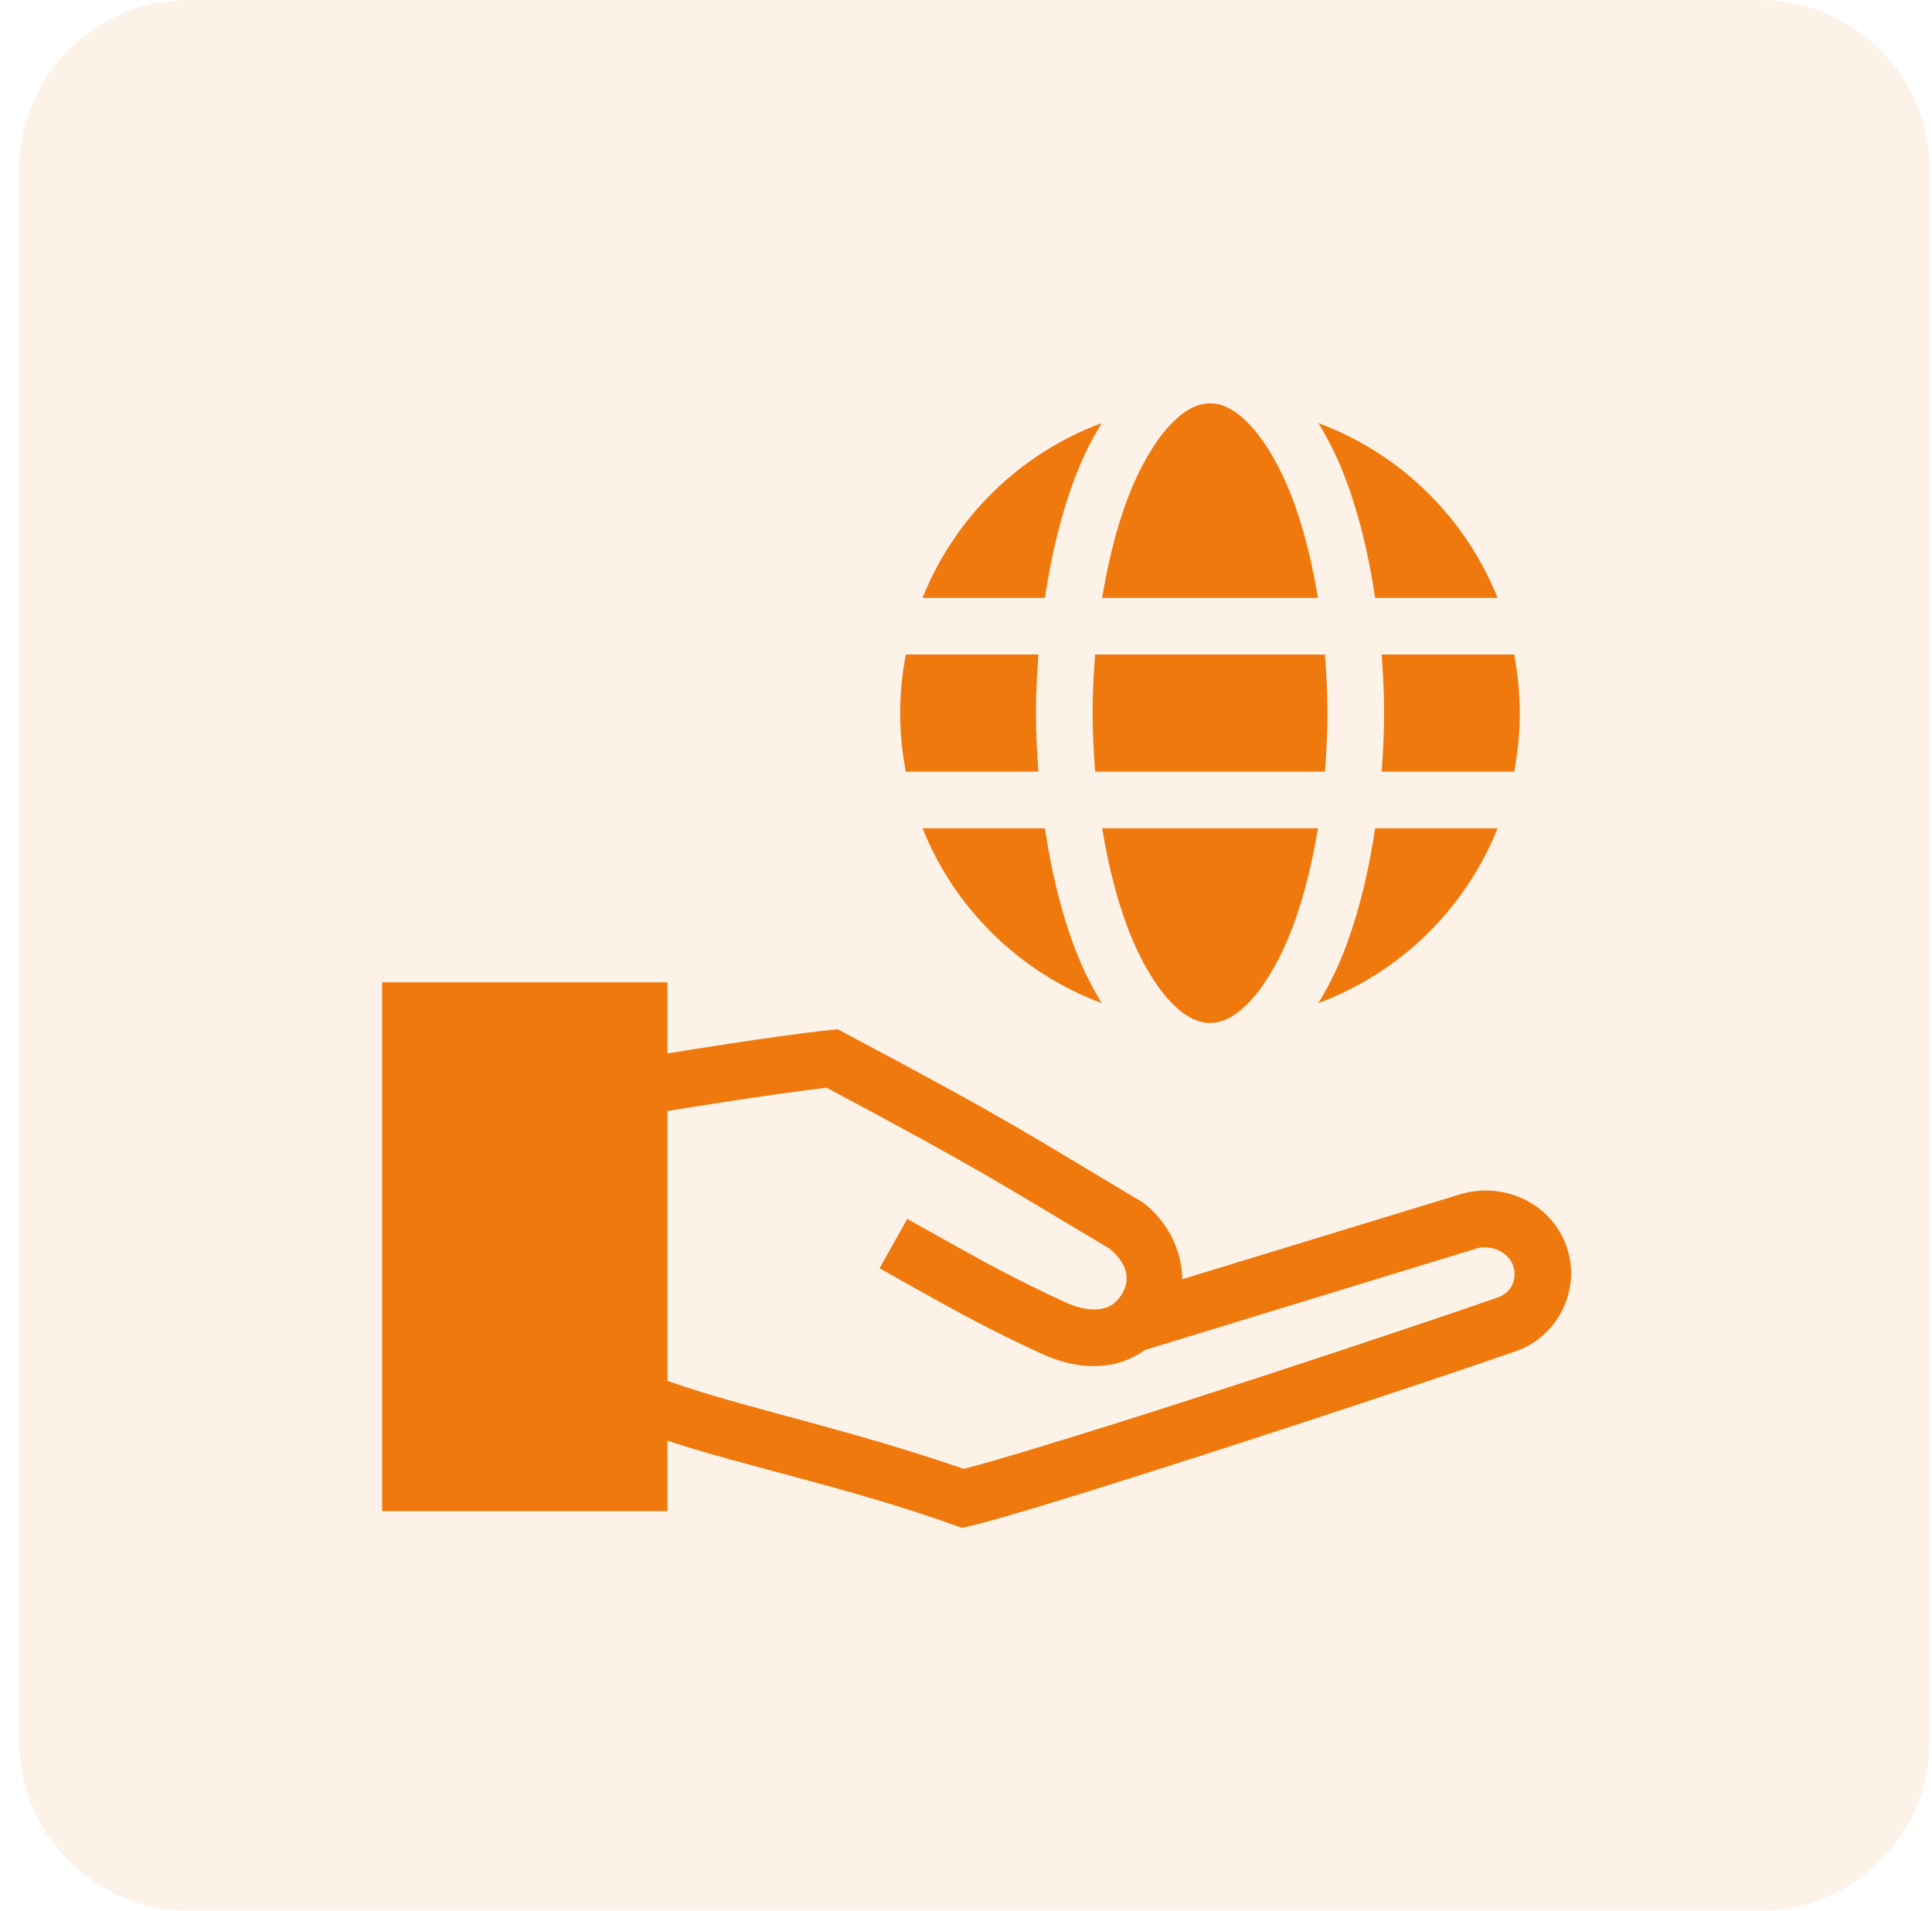
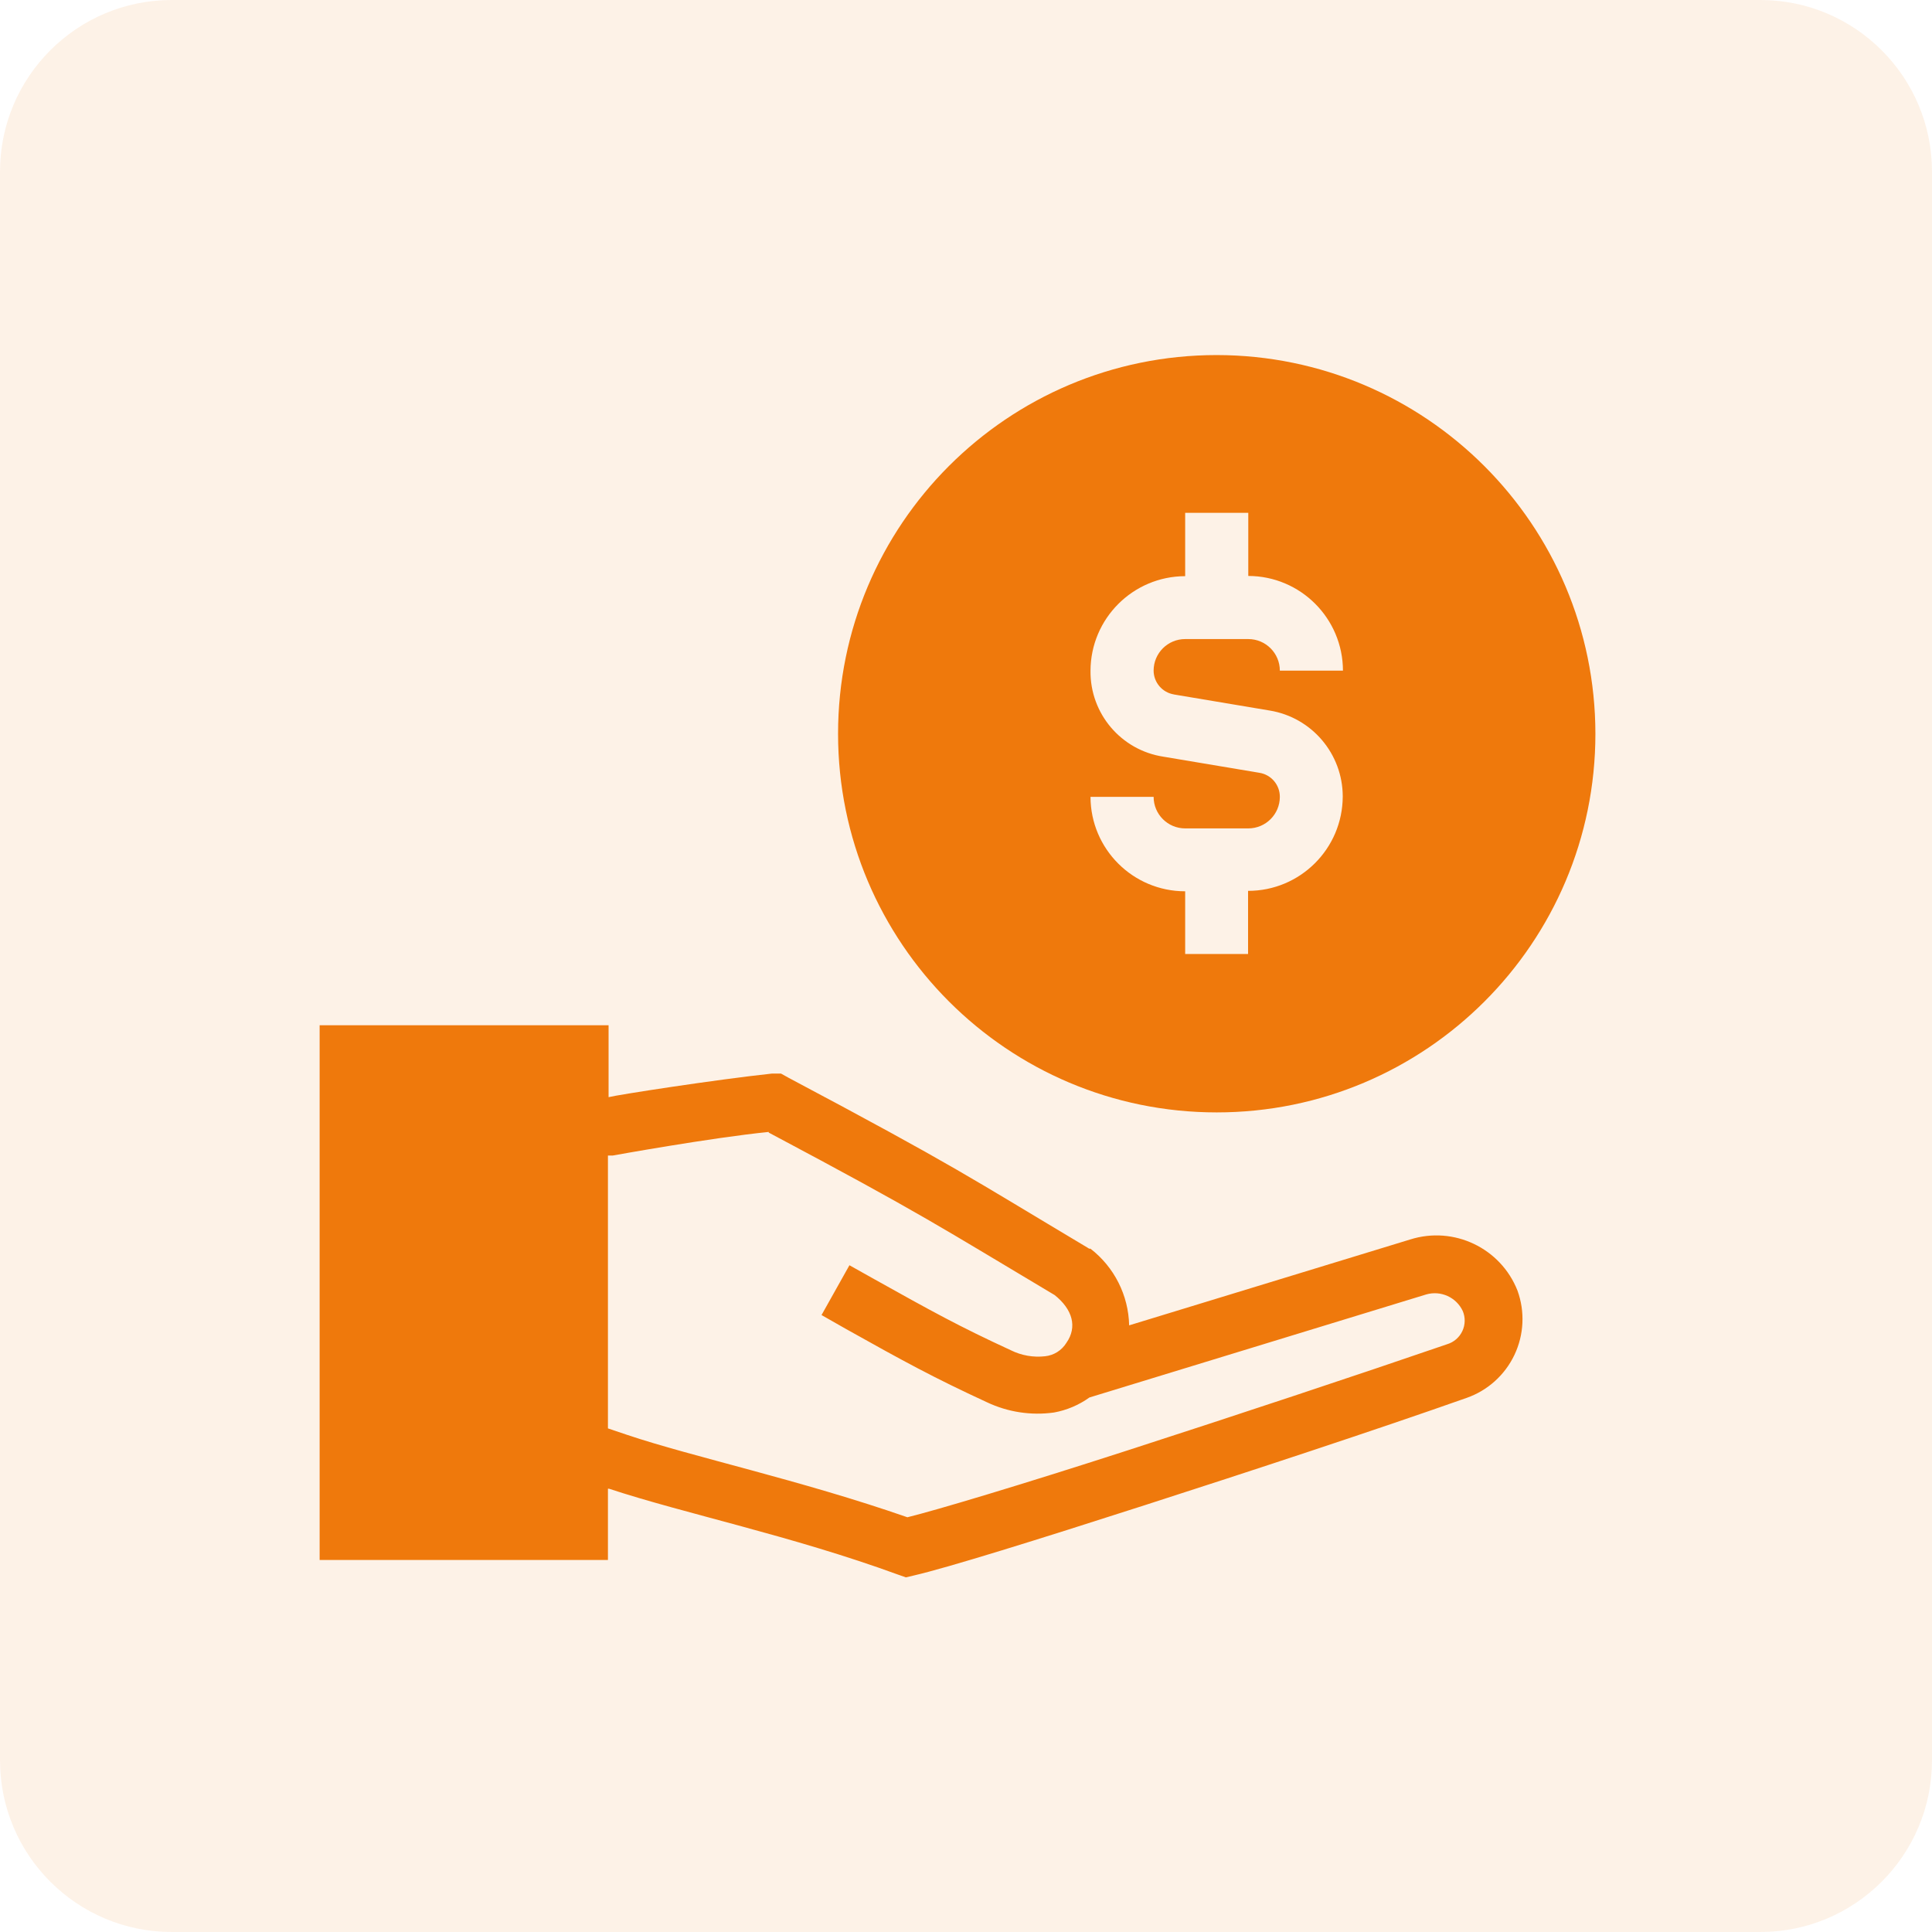
- <svg xmlns="http://www.w3.org/2000/svg" width="91" height="90" viewBox="0 0 91 90" fill="none">
-   <rect opacity="0.1" x="0.898" width="90" height="90" rx="8" fill="#EF790C" />
-   <path d="M18 46.272V47.606V71.182H31.438V67.862L31.485 67.878C34.99 69.043 39.99 70.068 44.943 71.839L45.313 71.969L45.694 71.881C47.252 71.519 51.43 70.219 56.432 68.613C61.433 67.006 67.149 65.115 71.392 63.65C73.426 62.947 74.511 60.671 73.763 58.651V58.646V58.641C72.978 56.575 70.71 55.663 68.77 56.259L55.686 60.257C55.675 58.895 54.994 57.553 53.888 56.686L53.82 56.634L53.747 56.592C48.159 53.263 47.676 52.85 39.819 48.675L39.46 48.482L39.053 48.523C36.359 48.812 31.798 49.564 31.438 49.623V46.272L18 46.272ZM38.928 51.234C46.114 55.061 46.932 55.64 52.246 58.808C53.084 59.477 53.306 60.297 52.793 61.033C52.516 61.434 52.243 61.591 51.84 61.659C51.44 61.726 50.88 61.655 50.25 61.377C47.846 60.267 46.544 59.553 43.896 58.068L42.733 57.416L41.43 59.741L42.593 60.398C45.249 61.888 46.663 62.66 49.134 63.801L49.14 63.807H49.15C50.16 64.257 51.233 64.463 52.283 64.286C52.87 64.187 53.432 63.941 53.935 63.588L69.552 58.808C70.172 58.617 71 58.928 71.256 59.579C71.499 60.246 71.203 60.892 70.521 61.127C66.308 62.582 60.603 64.473 55.619 66.074C50.775 67.63 46.695 68.87 45.386 69.191C40.388 67.452 35.432 66.378 32.324 65.344L31.438 65.047V52.334L31.657 52.297C31.657 52.297 36.23 51.551 38.928 51.234Z" fill="#EF790C" />
-   <path d="M56.995 19C57.524 19 58.083 19.235 58.73 19.87C59.378 20.506 60.05 21.529 60.623 22.857C61.248 24.309 61.743 26.133 62.077 28.164H51.913C52.246 26.133 52.741 24.309 53.367 22.857C53.939 21.529 54.611 20.506 55.259 19.87C55.907 19.235 56.465 19 56.995 19ZM51.892 19.928C51.542 20.506 51.21 21.119 50.917 21.799C50.138 23.606 49.575 25.784 49.218 28.164H43.453C44.974 24.359 48.042 21.361 51.892 19.928ZM62.098 19.928C65.946 21.361 69.016 24.359 70.537 28.164H64.772C64.414 25.784 63.851 23.606 63.072 21.799C62.779 21.119 62.447 20.506 62.098 19.928ZM42.666 30.832H42.843H48.91C48.845 31.734 48.795 32.646 48.795 33.59C48.795 34.534 48.845 35.445 48.91 36.347H42.843H42.666C42.495 35.454 42.4 34.534 42.4 33.59C42.4 32.646 42.495 31.726 42.666 30.832ZM51.584 30.832H62.405C62.477 31.729 62.525 32.644 62.525 33.59C62.525 34.536 62.477 35.45 62.405 36.347H51.584C51.513 35.45 51.464 34.536 51.464 33.59C51.464 32.644 51.513 31.729 51.584 30.832ZM65.079 30.832H71.147H71.319C71.489 31.726 71.584 32.646 71.584 33.59C71.584 34.534 71.489 35.454 71.319 36.347H71.147H65.079C65.144 35.445 65.194 34.534 65.194 33.59C65.194 32.646 65.144 31.734 65.079 30.832ZM43.453 39.016H49.218C49.575 41.395 50.138 43.574 50.917 45.38C51.21 46.061 51.542 46.673 51.892 47.252C48.043 45.818 44.974 42.821 43.453 39.016ZM51.913 39.016H62.077C61.743 41.047 61.248 42.87 60.623 44.322C60.05 45.65 59.378 46.678 58.73 47.314C58.083 47.95 57.524 48.185 56.995 48.185C56.465 48.185 55.907 47.95 55.259 47.314C54.611 46.678 53.939 45.65 53.367 44.322C52.741 42.87 52.246 41.047 51.913 39.016ZM64.772 39.016H70.537C69.016 42.821 65.946 45.818 62.098 47.252C62.447 46.673 62.779 46.061 63.072 45.38C63.851 43.574 64.414 41.395 64.772 39.016Z" fill="#EF790C" />
+ <svg xmlns="http://www.w3.org/2000/svg" id="Layer_1" data-name="Layer 1" viewBox="0 0 90 90">
+   <defs>
+     <style>.cls-1,.cls-2{fill:#ef790c;}.cls-1{isolation:isolate;opacity:0.1;}</style>
+   </defs>
+   <rect class="cls-1" width="90" height="90" rx="8" />
+   <path class="cls-2" d="M14.89,47.76V72.67H28.32V69.35l.05,0c3.51,1.16,8.51,2.19,13.46,4l.37.13.38-.09c1.56-.36,5.74-1.66,10.74-3.27s10.72-3.49,15-5a3.89,3.89,0,0,0,2.37-5h0a4.06,4.06,0,0,0-5-2.38l-13.09,4a4.64,4.64,0,0,0-1.8-3.57l-.06,0-.08-.05c-5.58-3.33-6.07-3.74-13.92-7.91l-.36-.2-.41,0c-2.69.29-7.26,1-7.62,1.1V47.76Zm20.92,5c7.19,3.82,8,4.4,13.32,7.57.84.67,1.06,1.49.55,2.22a1.33,1.33,0,0,1-1,.63,2.86,2.86,0,0,1-1.59-.28c-2.41-1.11-3.71-1.83-6.36-3.31l-1.16-.65-1.3,2.32,1.16.66c2.66,1.49,4.07,2.26,6.54,3.4h0a5.52,5.52,0,0,0,3.13.48,4.09,4.09,0,0,0,1.65-.7L66.44,60.3a1.44,1.44,0,0,1,1.7.77,1.15,1.15,0,0,1-.73,1.55c-4.22,1.45-9.92,3.34-14.9,4.95s-8.93,2.79-10.24,3.11c-5-1.74-10-2.81-13.06-3.84l-.89-.3V53.83l.22,0S33.12,53,35.81,52.73Z" />
+   <path class="cls-2" d="M56.68,16.54A17.64,17.64,0,1,0,74.32,34.18,17.66,17.66,0,0,0,56.68,16.54Zm-2,15.81,4.47.75a4.06,4.06,0,0,1,3.4,4,4.41,4.41,0,0,1-4.41,4.4v2.94H55.21V41.52a4.41,4.41,0,0,1-4.41-4.4h2.94a1.47,1.47,0,0,0,1.47,1.47h2.94a1.47,1.47,0,0,0,1.47-1.47A1.13,1.13,0,0,0,58.67,36l-4.47-.75a4,4,0,0,1-3.4-4,4.42,4.42,0,0,1,4.41-4.41V23.89h2.94v2.94a4.42,4.42,0,0,1,4.41,4.41H59.62a1.47,1.47,0,0,0-1.47-1.47H55.21a1.47,1.47,0,0,0-1.47,1.47A1.13,1.13,0,0,0,54.69,32.35Z" />
</svg>
